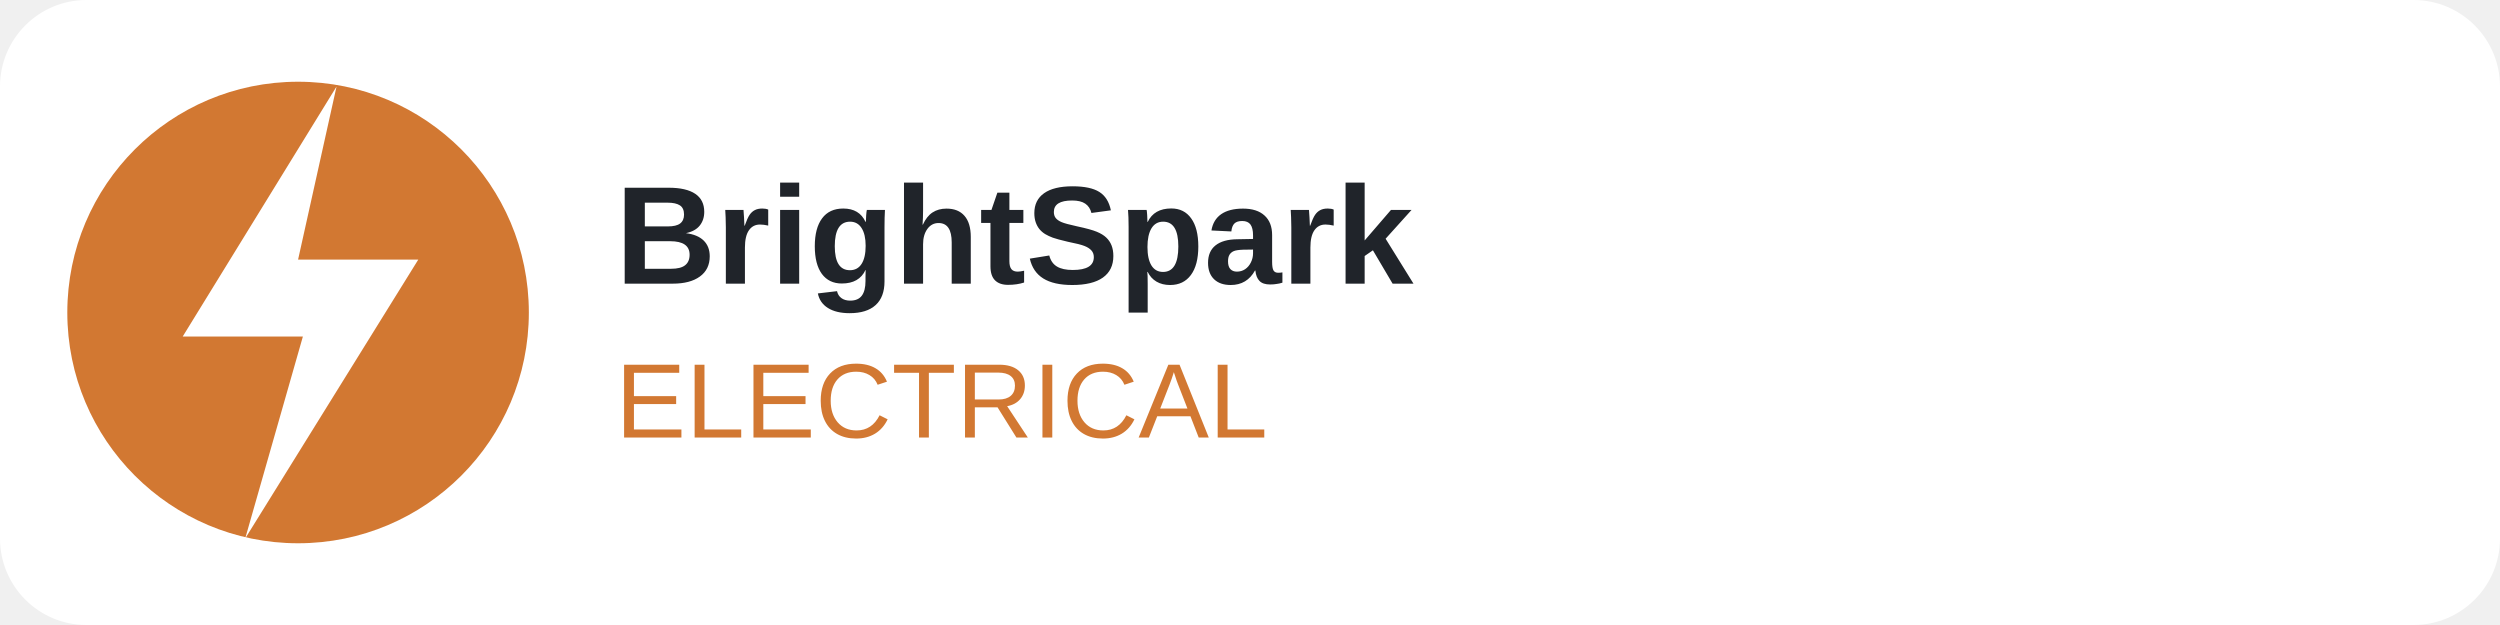
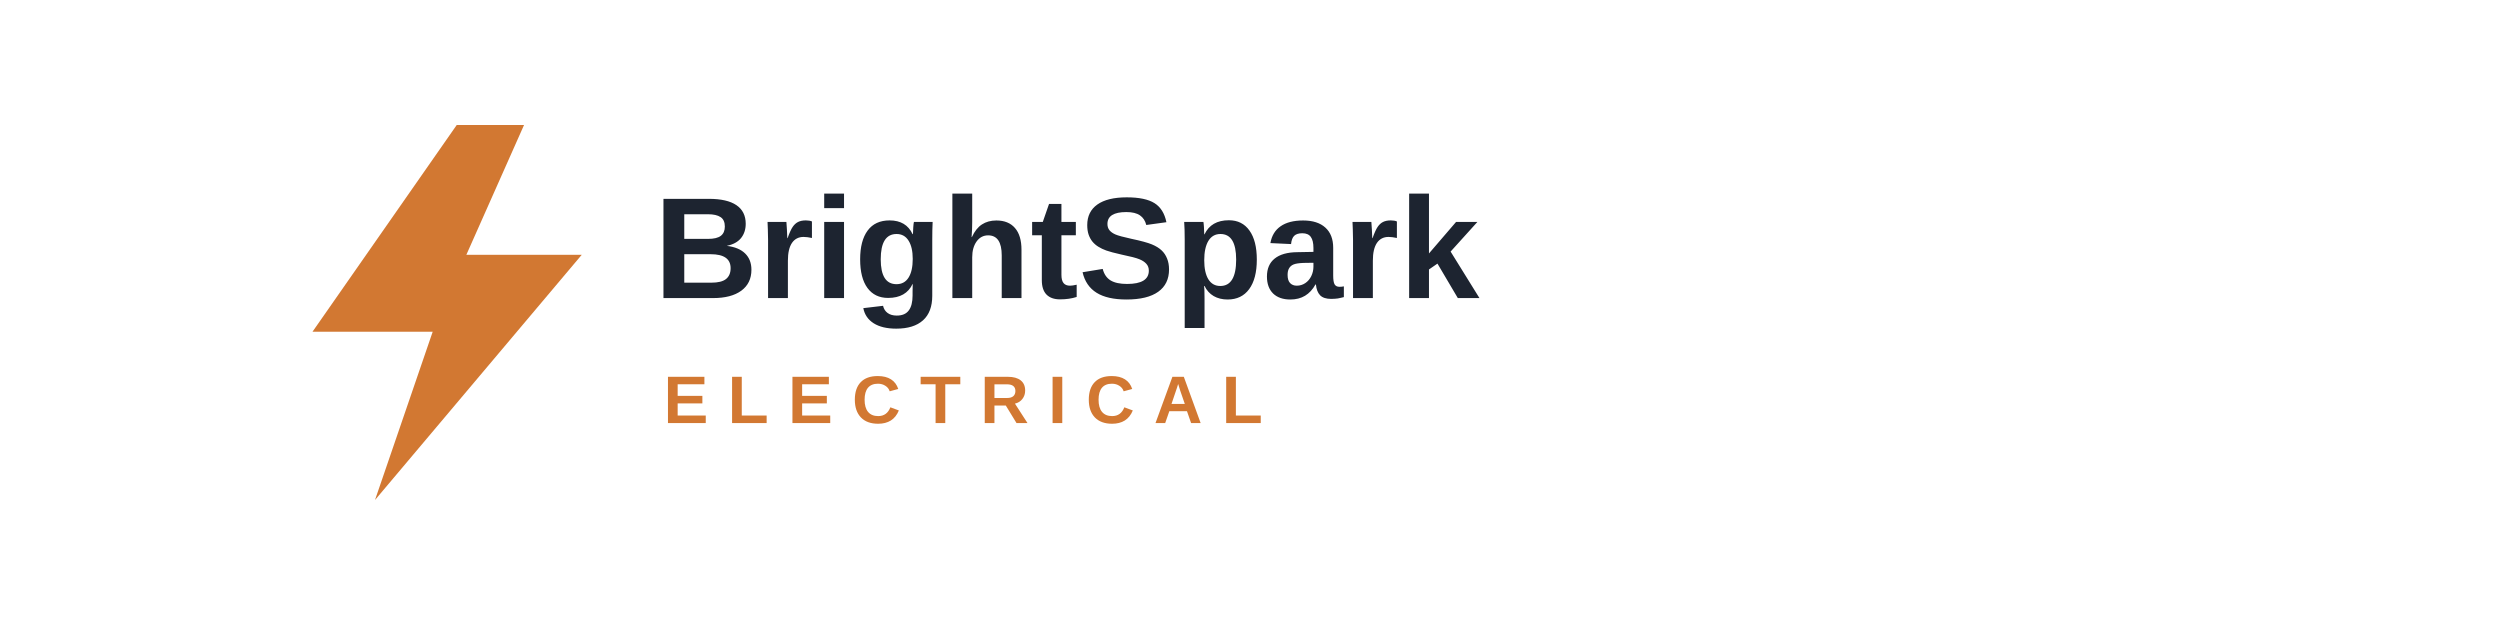
- <svg xmlns="http://www.w3.org/2000/svg" width="520" height="130">
-   <rect width="520" height="130" rx="18" fill="white" />
-   <circle cx="62" cy="65" r="48" fill="#d27832" />
-   <path d="M70 18 38 70h25l-12 42 36-58H62z" fill="white" />
-   <text x="128" y="59" font-family="Arial" font-size="29" font-weight="700" fill="#20242a">BrightSpark</text>
-   <text x="128" y="91" font-family="Arial" font-size="22" fill="#d27832">ELECTRICAL</text>
+ <svg xmlns="http://www.w3.org/2000/svg" width="520" height="130" viewBox="0 0 520 130">
+   <rect width="520" height="130" fill="white" />
+   <g transform="translate(58 26)">
+     <path d="M37 0 7 43h25L20 78l43-51H39L51 0z" fill="#d27832" />
+     <text x="78" y="36" font-family="Arial,Helvetica,sans-serif" font-size="30" font-weight="800" fill="#1d2430">BrightSpark</text>
+     <text x="80" y="62" font-family="Arial,Helvetica,sans-serif" font-size="14" font-weight="700" letter-spacing="4" fill="#d27832">ELECTRICAL</text>
+   </g>
</svg>
